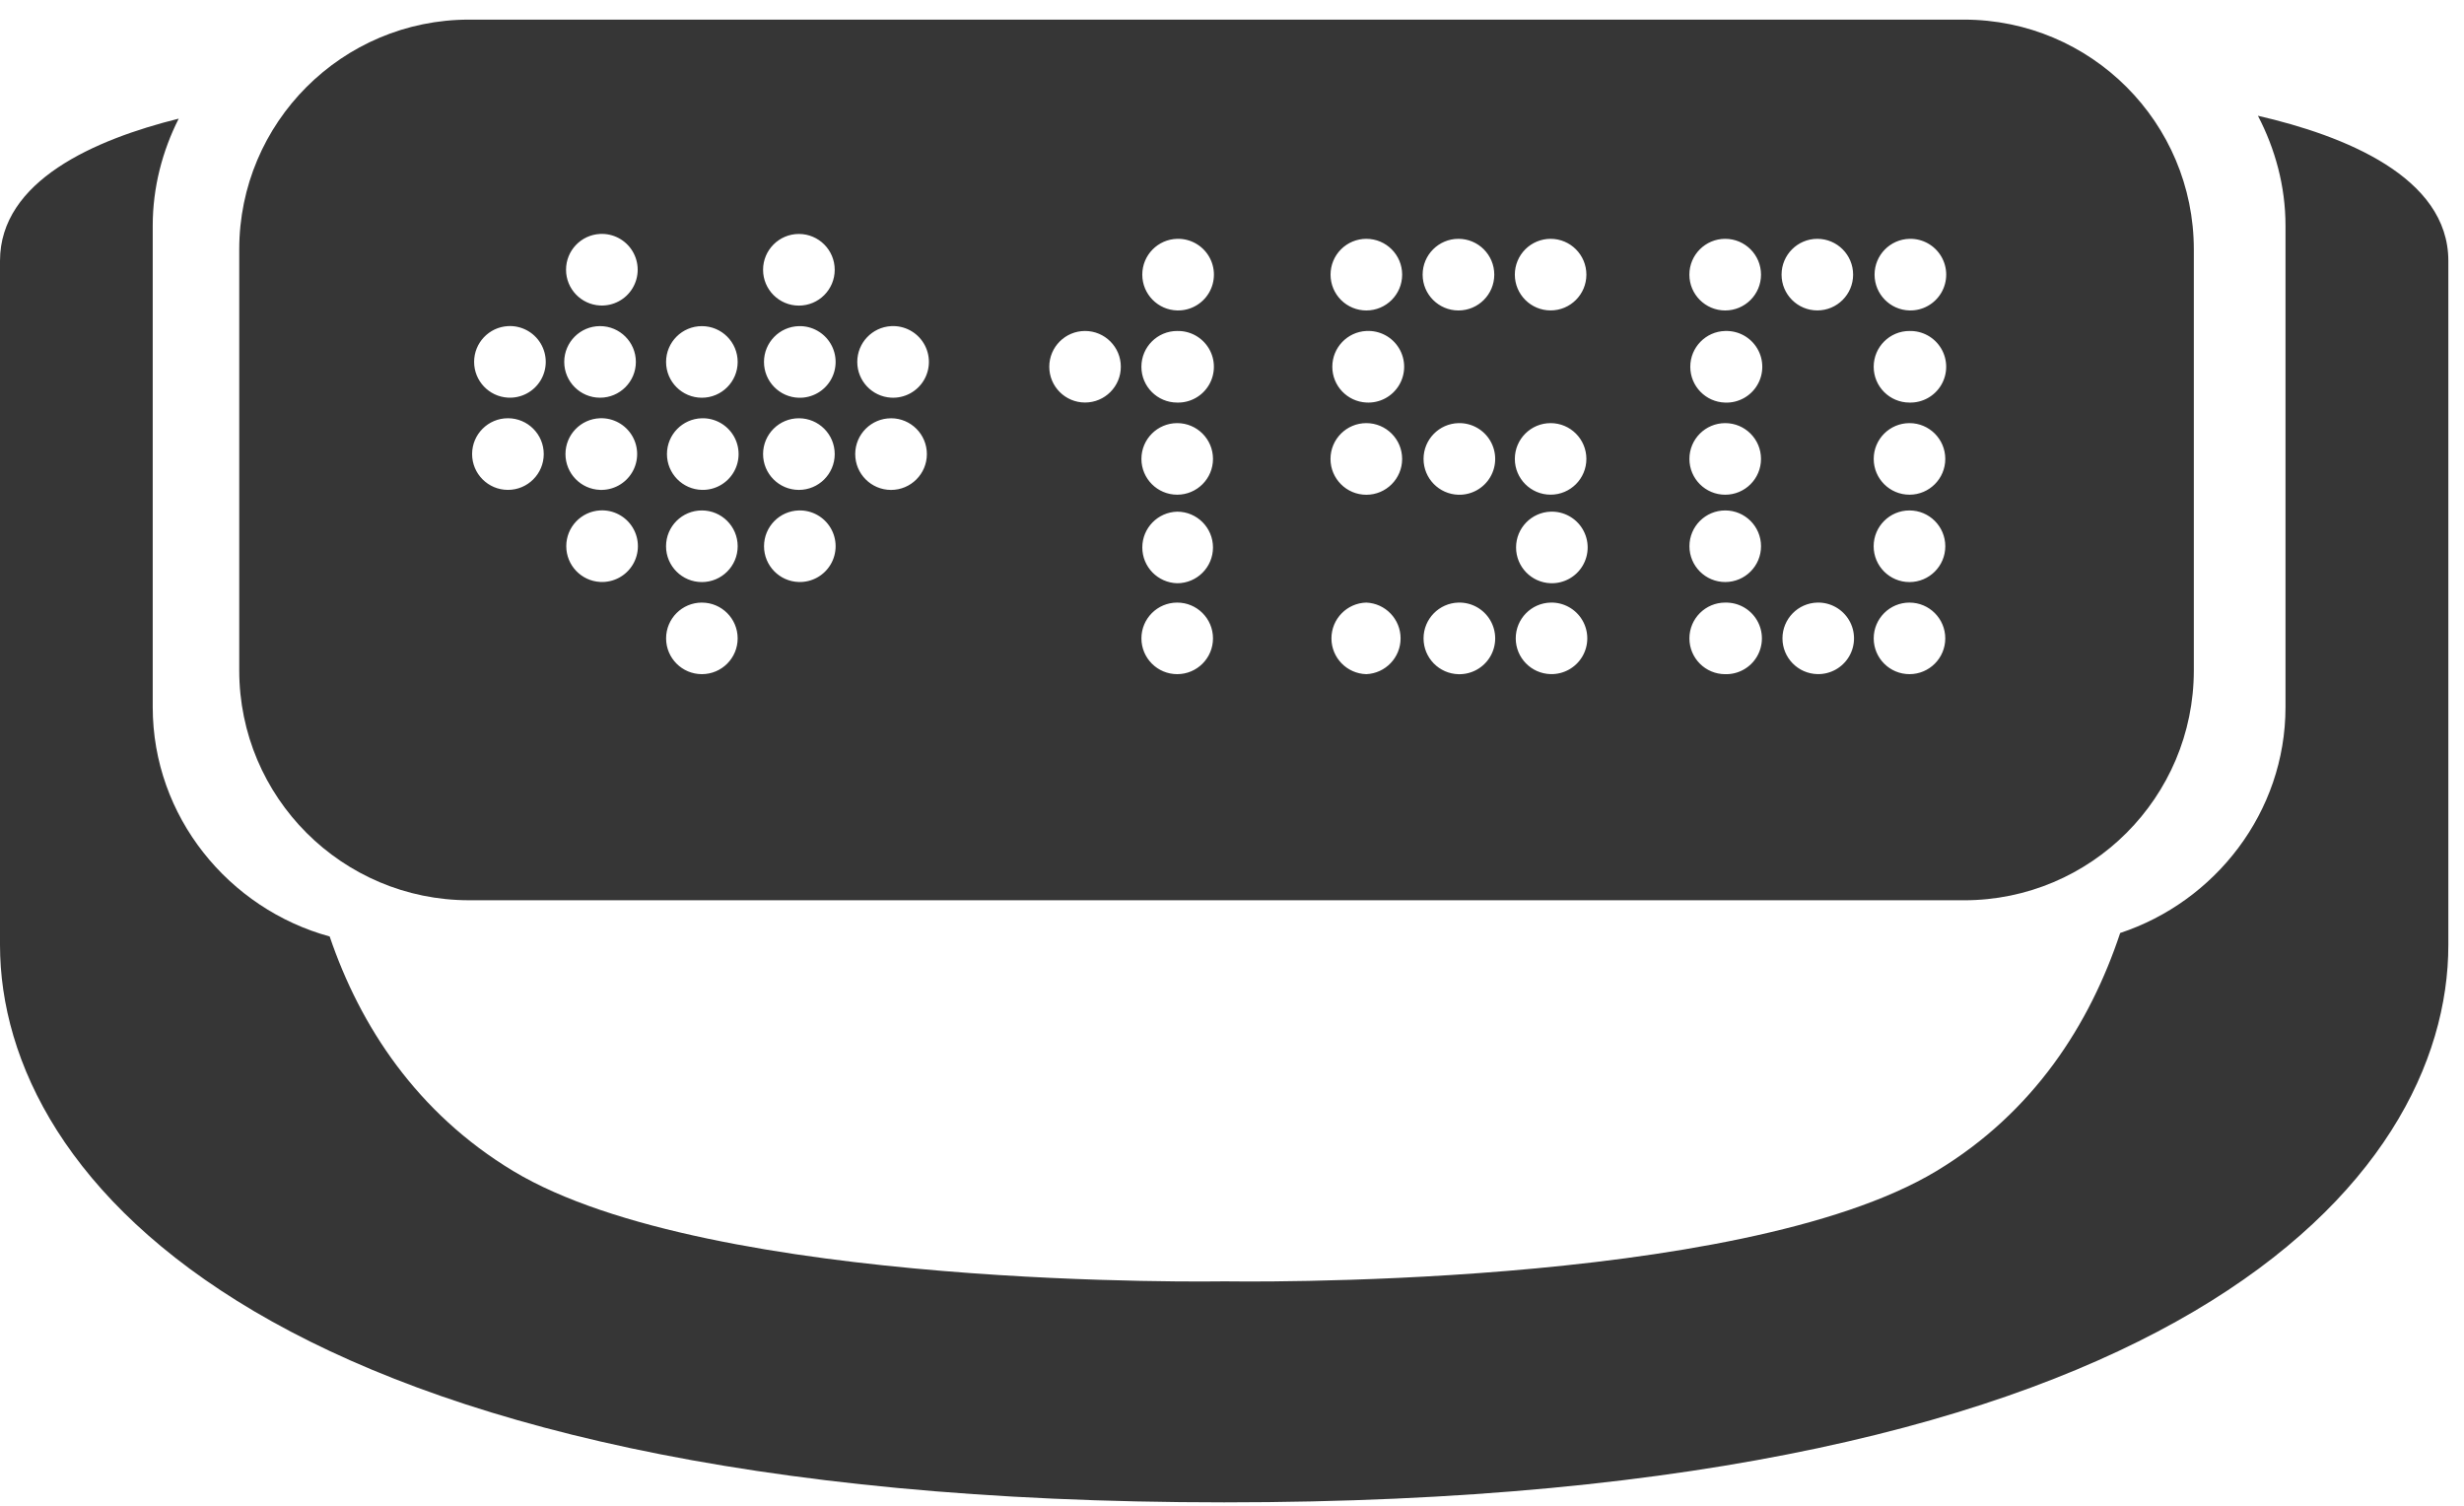
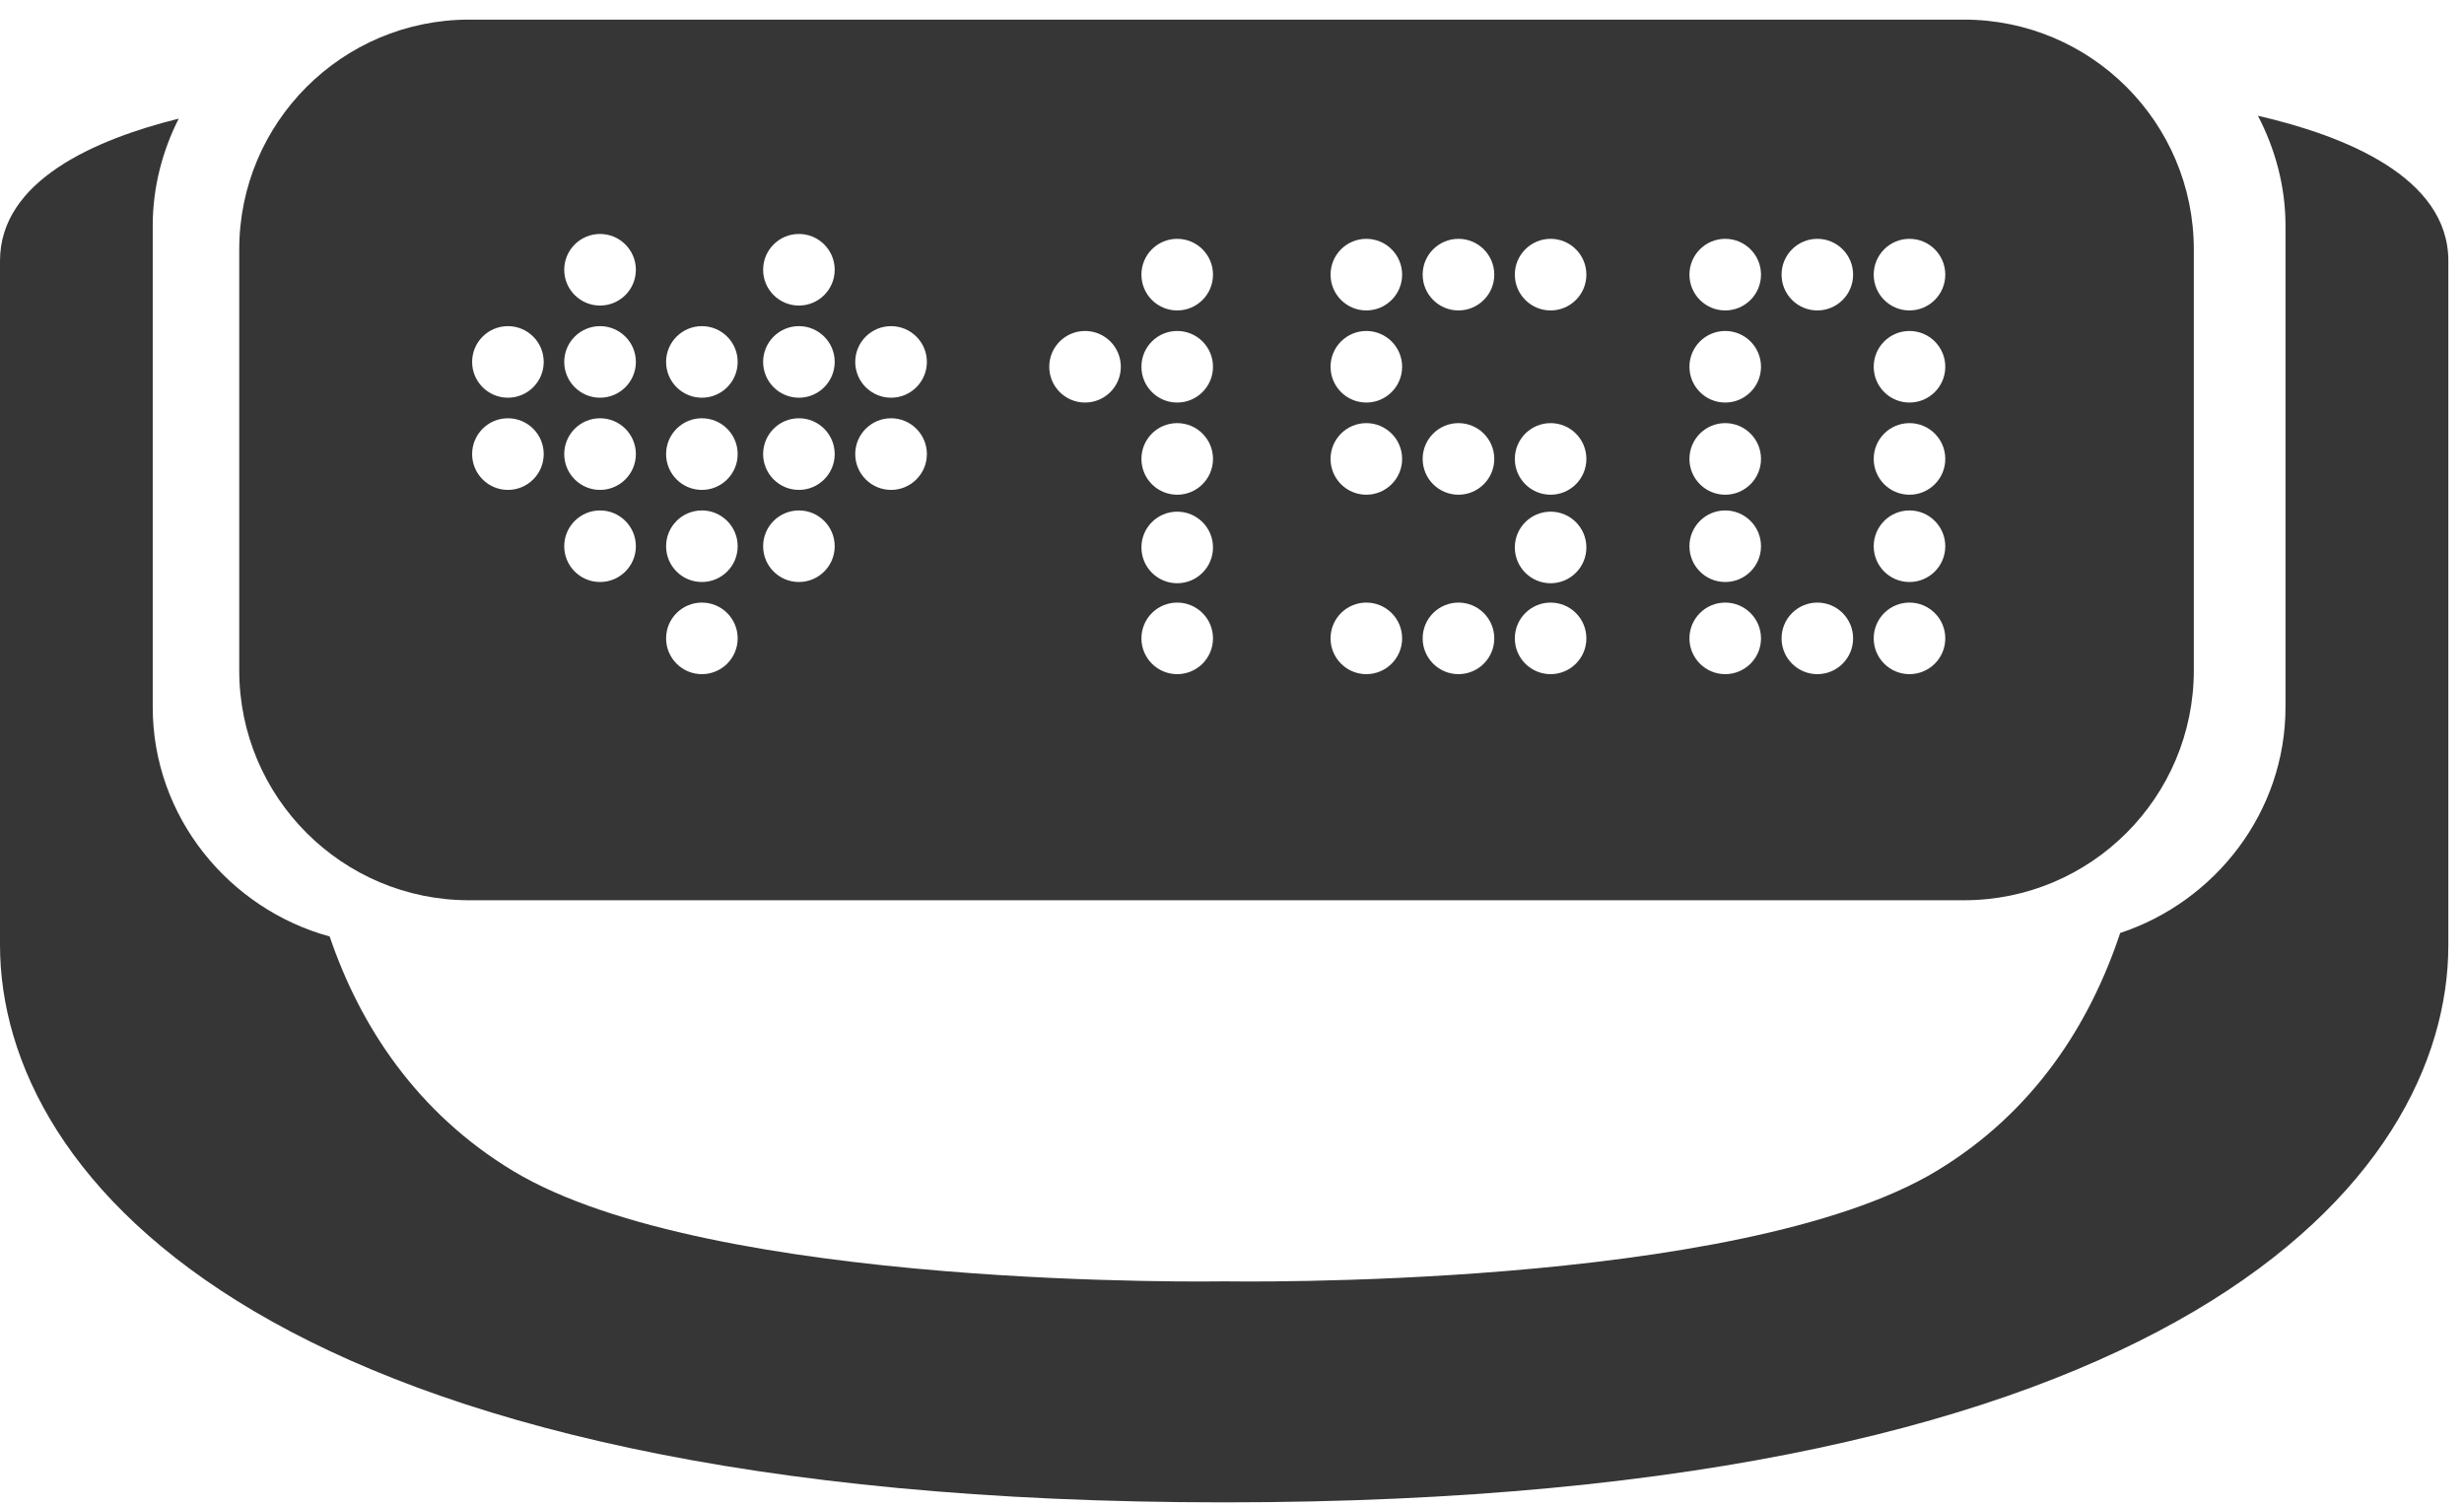
- <svg xmlns="http://www.w3.org/2000/svg" width="108" height="66" fill="none">
-   <path d="M98.967 5.074c.752 1.441 1.209 3.08 1.209 4.818v21.102c0 4.616-3.092 8.527-7.246 9.9-1.325 3.987-3.778 7.854-8.051 10.432-8.676 5.231-31.124 4.837-31.198 4.837-.078 0-22.513.395-31.189-4.837-4.216-2.545-6.708-6.347-8.042-10.279-4.418-1.209-7.756-5.25-7.756-10.053v-21.1c0-1.689.427-3.283 1.139-4.694C4.17 6.11 0 7.918 0 11.434v29.983C0 51.668 11.839 65.85 53.657 65.85c41.82 0 53.657-14.182 53.657-24.433V11.434c-.001-3.684-4.576-5.494-8.347-6.36Z" fill="#363636" />
-   <path d="M20.561 39.46h65.523c5.564 0 10.074-4.514 10.074-10.078V10.935C96.158 5.372 91.648.86 86.084.86H20.561c-5.564 0-10.075 4.511-10.075 10.075v18.447c0 5.564 4.511 10.077 10.075 10.077Zm63.134-28.992a1.57 1.57 0 1 1 0 3.139 1.57 1.57 0 0 1 0-3.139Zm0 4.04a1.569 1.569 0 1 1 0 3.137 1.569 1.569 0 0 1 0-3.138Zm0 4.038a1.568 1.568 0 1 1 .001 3.137 1.568 1.568 0 0 1-.001-3.137Zm0 3.827a1.57 1.57 0 1 1-.001 3.14 1.57 1.57 0 0 1 .001-3.14Zm0 4.04a1.568 1.568 0 1 1 .001 3.136 1.568 1.568 0 0 1-.001-3.137Zm-4.039-15.945c.867 0 1.568.703 1.568 1.57a1.568 1.568 0 1 1-3.136 0c0-.868.703-1.57 1.568-1.57Zm0 15.944a1.568 1.568 0 1 1 0 3.135 1.568 1.568 0 0 1 0-3.135Zm-4.037-15.944a1.57 1.57 0 1 1-.003 3.14 1.57 1.57 0 0 1 .003-3.14Zm0 4.04a1.57 1.57 0 1 1-.003 3.138 1.57 1.57 0 0 1 .003-3.139Zm0 4.038a1.569 1.569 0 1 1-.002 3.138 1.569 1.569 0 0 1 .002-3.138Zm0 3.827a1.568 1.568 0 1 1 0 3.138 1.568 1.568 0 0 1 0-3.138Zm0 4.04a1.569 1.569 0 1 1-.002 3.137 1.569 1.569 0 0 1 .002-3.138Zm-7.654-15.945c.867 0 1.568.703 1.568 1.57a1.568 1.568 0 1 1-3.136 0 1.568 1.568 0 0 1 1.568-1.57Zm0 8.078c.867 0 1.568.702 1.568 1.57a1.568 1.568 0 1 1-1.568-1.57Zm0 3.881a1.569 1.569 0 1 1-.002 3.136 1.569 1.569 0 0 1 .002-3.136Zm0 3.985a1.568 1.568 0 1 1 0 3.135 1.568 1.568 0 0 1 0-3.135Zm-4.039-15.944a1.57 1.57 0 1 1 0 3.14 1.57 1.57 0 0 1 0-3.14Zm0 8.078a1.57 1.57 0 1 1 .001 3.139 1.57 1.57 0 0 1-.001-3.139Zm0 7.866a1.57 1.57 0 1 1 .001 3.139 1.57 1.57 0 0 1-.001-3.139Zm-4.038-15.944a1.57 1.57 0 0 1 0 3.14 1.568 1.568 0 0 1-1.568-1.57 1.567 1.567 0 0 1 1.568-1.57Zm0 4.04a1.57 1.57 0 1 1-.001 3.135 1.57 1.57 0 0 1 .001-3.136Zm0 4.038a1.57 1.57 0 1 1-.001 3.14 1.57 1.57 0 0 1 .001-3.14Zm0 7.866a1.57 1.57 0 0 1 0 3.137 1.569 1.569 0 0 1 0-3.137Zm-8.29-15.944a1.57 1.57 0 1 1 0 3.139 1.57 1.57 0 0 1 0-3.139Zm0 4.04a1.569 1.569 0 1 1 0 3.137 1.569 1.569 0 0 1 0-3.138Zm0 4.038a1.568 1.568 0 1 1 .001 3.137 1.568 1.568 0 0 1-.001-3.137Zm0 3.881a1.568 1.568 0 1 1 0 3.137 1.569 1.569 0 0 1 0-3.137Zm0 3.985a1.568 1.568 0 1 1 .001 3.137 1.568 1.568 0 0 1-.001-3.137Zm-4.039-11.905a1.568 1.568 0 1 1 0 3.136 1.568 1.568 0 0 1 0-3.136Zm-8.502-.212a1.57 1.57 0 1 1-.001 3.135 1.57 1.57 0 0 1 .001-3.135Zm0 4.038a1.57 1.57 0 1 1-.003 3.141 1.57 1.57 0 0 1 .003-3.14Zm-4.039-8.078a1.57 1.57 0 1 1-.003 3.14 1.57 1.57 0 0 1 .003-3.14Zm0 4.04a1.57 1.57 0 1 1-.003 3.139 1.57 1.57 0 0 1 .003-3.139Zm0 4.038a1.57 1.57 0 1 1-.003 3.14 1.57 1.57 0 0 1 .003-3.14Zm0 4.04a1.569 1.569 0 1 1-.001 3.137 1.569 1.569 0 0 1 .001-3.137Zm-4.254-8.078a1.569 1.569 0 1 1 0 3.138 1.569 1.569 0 0 1 0-3.138Zm0 4.038a1.57 1.57 0 1 1 0 3.139 1.57 1.57 0 0 1 0-3.139Zm0 4.04a1.57 1.57 0 1 1-.001 3.14 1.57 1.57 0 0 1 .001-3.14Zm0 4.04a1.568 1.568 0 1 1 .001 3.136 1.568 1.568 0 0 1-.001-3.137ZM26.3 10.254a1.57 1.57 0 1 1 .002 3.136 1.57 1.57 0 0 1-.002-3.136Zm0 4.04a1.57 1.57 0 0 1 1.571 1.568 1.57 1.57 0 0 1-3.14 0 1.57 1.57 0 0 1 1.569-1.568Zm0 4.038a1.571 1.571 0 1 1 0 3.14 1.571 1.571 0 0 1 0-3.14Zm0 4.04a1.57 1.57 0 1 1 .003 3.135 1.57 1.57 0 0 1-.003-3.135Zm-4.037-8.078a1.57 1.57 0 1 1-.001 3.135 1.57 1.57 0 0 1 .001-3.135Zm0 4.038a1.57 1.57 0 0 1 0 3.14 1.57 1.57 0 0 1 0-3.14Z" fill="#363636" />
+ <svg xmlns="http://www.w3.org/2000/svg" width="108" height="66" viewBox="0 0 108 66" fill="none">
+   <path d="M98.967 5.074C99.719 6.515 100.176 8.154 100.176 9.892V30.994C100.176 35.61 97.084 39.521 92.93 40.894C91.605 44.881 89.152 48.748 84.879 51.326C76.203 56.557 53.755 56.163 53.681 56.163C53.603 56.163 31.168 56.558 22.492 51.326C18.276 48.781 15.784 44.979 14.45 41.047C10.032 39.838 6.694 35.796 6.694 30.994V9.893C6.694 8.205 7.121 6.611 7.833 5.2C4.17 6.109 0 7.918 0 11.434C0 17.677 0 37.121 0 41.417C0 51.668 11.839 65.85 53.657 65.85C95.477 65.85 107.314 51.668 107.314 41.417C107.314 37.121 107.314 17.677 107.314 11.434C107.313 7.75 102.738 5.94 98.967 5.074Z" fill="#363636" />
+   <path d="M20.561 39.459H86.084C91.648 39.459 96.158 34.946 96.158 29.382V10.935C96.158 5.372 91.648 0.86 86.084 0.86H20.561C14.997 0.86 10.486 5.371 10.486 10.935V29.382C10.486 34.946 14.997 39.459 20.561 39.459ZM83.695 10.468C84.562 10.468 85.264 11.171 85.264 12.038C85.264 12.904 84.562 13.607 83.695 13.607C82.828 13.607 82.127 12.904 82.127 12.038C82.127 11.17 82.828 10.468 83.695 10.468ZM83.695 14.507C84.562 14.507 85.264 15.21 85.264 16.075C85.264 16.942 84.562 17.644 83.695 17.644C82.828 17.644 82.127 16.942 82.127 16.075C82.127 15.21 82.828 14.507 83.695 14.507ZM83.695 18.546C84.562 18.546 85.264 19.248 85.264 20.115C85.264 20.981 84.562 21.684 83.695 21.684C82.828 21.684 82.127 20.981 82.127 20.115C82.127 19.248 82.828 18.546 83.695 18.546ZM83.695 22.373C84.562 22.373 85.264 23.077 85.264 23.942C85.264 24.809 84.562 25.51 83.695 25.51C82.828 25.51 82.127 24.809 82.127 23.942C82.127 23.076 82.828 22.373 83.695 22.373ZM83.695 26.412C84.562 26.412 85.264 27.114 85.264 27.981C85.264 28.846 84.562 29.549 83.695 29.549C82.828 29.549 82.127 28.845 82.127 27.981C82.127 27.114 82.828 26.412 83.695 26.412ZM79.656 10.468C80.523 10.468 81.224 11.171 81.224 12.038C81.224 12.904 80.523 13.607 79.656 13.607C78.791 13.607 78.088 12.904 78.088 12.038C78.088 11.17 78.791 10.468 79.656 10.468ZM79.656 26.412C80.523 26.412 81.224 27.114 81.224 27.981C81.224 28.846 80.523 29.549 79.656 29.549C78.791 29.549 78.088 28.845 78.088 27.981C78.088 27.114 78.791 26.412 79.656 26.412ZM75.619 10.468C76.484 10.468 77.187 11.171 77.187 12.038C77.187 12.904 76.484 13.607 75.619 13.607C74.752 13.607 74.05 12.904 74.05 12.038C74.05 11.17 74.752 10.468 75.619 10.468ZM75.619 14.507C76.484 14.507 77.187 15.21 77.187 16.075C77.187 16.942 76.484 17.644 75.619 17.644C74.752 17.644 74.05 16.942 74.05 16.075C74.05 15.21 74.752 14.507 75.619 14.507ZM75.619 18.546C76.484 18.546 77.187 19.248 77.187 20.115C77.187 20.981 76.484 21.684 75.619 21.684C74.752 21.684 74.05 20.981 74.05 20.115C74.05 19.248 74.752 18.546 75.619 18.546ZM75.619 22.373C76.484 22.373 77.187 23.077 77.187 23.942C77.187 24.809 76.484 25.51 75.619 25.51C74.752 25.51 74.05 24.809 74.05 23.942C74.05 23.076 74.752 22.373 75.619 22.373ZM75.619 26.412C76.484 26.412 77.187 27.114 77.187 27.981C77.187 28.846 76.484 29.549 75.619 29.549C74.752 29.549 74.05 28.845 74.05 27.981C74.05 27.114 74.752 26.412 75.619 26.412ZM67.965 10.468C68.832 10.468 69.533 11.171 69.533 12.038C69.533 12.904 68.832 13.607 67.965 13.607C67.098 13.607 66.397 12.904 66.397 12.038C66.396 11.17 67.1 10.468 67.965 10.468ZM67.965 18.546C68.832 18.546 69.533 19.248 69.533 20.115C69.533 20.981 68.832 21.684 67.965 21.684C67.098 21.684 66.397 20.981 66.397 20.115C66.396 19.248 67.1 18.546 67.965 18.546ZM67.965 22.427C68.832 22.427 69.533 23.128 69.533 23.995C69.533 24.86 68.832 25.564 67.965 25.564C67.098 25.564 66.397 24.86 66.397 23.995C66.396 23.128 67.1 22.427 67.965 22.427ZM67.965 26.412C68.832 26.412 69.533 27.114 69.533 27.981C69.533 28.846 68.832 29.549 67.965 29.549C67.098 29.549 66.397 28.845 66.397 27.981C66.396 27.114 67.1 26.412 67.965 26.412ZM63.926 10.468C64.793 10.468 65.496 11.171 65.496 12.038C65.496 12.904 64.793 13.607 63.926 13.607C63.061 13.607 62.357 12.904 62.357 12.038C62.356 11.17 63.061 10.468 63.926 10.468ZM63.926 18.546C64.793 18.546 65.496 19.248 65.496 20.115C65.496 20.981 64.793 21.684 63.926 21.684C63.061 21.684 62.357 20.981 62.357 20.115C62.356 19.248 63.061 18.546 63.926 18.546ZM63.926 26.412C64.793 26.412 65.496 27.114 65.496 27.981C65.496 28.846 64.793 29.549 63.926 29.549C63.061 29.549 62.357 28.845 62.357 27.981C62.356 27.114 63.061 26.412 63.926 26.412ZM59.888 10.468C60.753 10.468 61.457 11.171 61.457 12.038C61.457 12.904 60.753 13.607 59.888 13.607C59.021 13.607 58.32 12.904 58.32 12.038C58.319 11.17 59.021 10.468 59.888 10.468ZM59.888 14.507C60.753 14.507 61.457 15.21 61.457 16.075C61.457 16.942 60.753 17.644 59.888 17.644C59.021 17.644 58.32 16.942 58.32 16.075C58.319 15.21 59.021 14.507 59.888 14.507ZM59.888 18.546C60.753 18.546 61.457 19.248 61.457 20.115C61.457 20.981 60.753 21.684 59.888 21.684C59.021 21.684 58.32 20.981 58.32 20.115C58.319 19.248 59.021 18.546 59.888 18.546ZM59.888 26.412C60.753 26.412 61.457 27.114 61.457 27.981C61.457 28.846 60.753 29.549 59.888 29.549C59.021 29.549 58.32 28.845 58.32 27.981C58.319 27.114 59.021 26.412 59.888 26.412ZM51.598 10.468C52.465 10.468 53.167 11.171 53.167 12.038C53.167 12.904 52.465 13.607 51.598 13.607C50.731 13.607 50.03 12.904 50.03 12.038C50.029 11.17 50.731 10.468 51.598 10.468ZM51.598 14.507C52.465 14.507 53.167 15.21 53.167 16.075C53.167 16.942 52.465 17.644 51.598 17.644C50.731 17.644 50.03 16.942 50.03 16.075C50.029 15.21 50.731 14.507 51.598 14.507ZM51.598 18.546C52.465 18.546 53.167 19.248 53.167 20.115C53.167 20.981 52.465 21.684 51.598 21.684C50.731 21.684 50.03 20.981 50.03 20.115C50.029 19.248 50.731 18.546 51.598 18.546ZM51.598 22.427C52.465 22.427 53.167 23.128 53.167 23.995C53.167 24.86 52.465 25.564 51.598 25.564C50.731 25.564 50.03 24.86 50.03 23.995C50.029 23.128 50.731 22.427 51.598 22.427ZM51.598 26.412C52.465 26.412 53.167 27.114 53.167 27.981C53.167 28.846 52.465 29.549 51.598 29.549C50.731 29.549 50.03 28.845 50.03 27.981C50.029 27.114 50.731 26.412 51.598 26.412ZM47.559 14.507C48.426 14.507 49.127 15.21 49.127 16.075C49.127 16.942 48.426 17.644 47.559 17.644C46.692 17.644 45.99 16.942 45.99 16.075C45.99 15.21 46.691 14.507 47.559 14.507ZM39.057 14.295C39.922 14.295 40.626 14.998 40.626 15.863C40.626 16.73 39.922 17.432 39.057 17.432C38.19 17.432 37.486 16.729 37.486 15.863C37.486 14.998 38.189 14.295 39.057 14.295ZM39.057 18.333C39.922 18.333 40.626 19.036 40.626 19.903C40.626 20.769 39.922 21.473 39.057 21.473C38.19 21.473 37.486 20.769 37.486 19.903C37.486 19.036 38.189 18.333 39.057 18.333ZM35.018 10.255C35.883 10.255 36.586 10.958 36.586 11.825C36.586 12.691 35.882 13.393 35.018 13.393C34.151 13.393 33.449 12.69 33.449 11.825C33.449 10.958 34.15 10.255 35.018 10.255ZM35.018 14.295C35.883 14.295 36.586 14.998 36.586 15.863C36.586 16.73 35.882 17.432 35.018 17.432C34.151 17.432 33.449 16.729 33.449 15.863C33.449 14.998 34.15 14.295 35.018 14.295ZM35.018 18.333C35.883 18.333 36.586 19.036 36.586 19.903C36.586 20.769 35.882 21.473 35.018 21.473C34.151 21.473 33.449 20.769 33.449 19.903C33.449 19.036 34.15 18.333 35.018 18.333ZM35.018 22.373C35.883 22.373 36.586 23.077 36.586 23.942C36.586 24.809 35.882 25.51 35.018 25.51C34.151 25.51 33.449 24.809 33.449 23.942C33.449 23.076 34.15 22.373 35.018 22.373ZM30.764 14.295C31.631 14.295 32.333 14.998 32.333 15.863C32.333 16.73 31.631 17.432 30.764 17.432C29.897 17.432 29.196 16.729 29.196 15.863C29.196 14.998 29.897 14.295 30.764 14.295ZM30.764 18.333C31.631 18.333 32.333 19.036 32.333 19.903C32.333 20.769 31.631 21.473 30.764 21.473C29.897 21.473 29.196 20.769 29.196 19.903C29.196 19.036 29.897 18.333 30.764 18.333ZM30.764 22.373C31.631 22.373 32.333 23.077 32.333 23.942C32.333 24.809 31.631 25.51 30.764 25.51C29.897 25.51 29.196 24.809 29.196 23.942C29.196 23.076 29.897 22.373 30.764 22.373ZM30.764 26.412C31.631 26.412 32.333 27.114 32.333 27.981C32.333 28.846 31.631 29.549 30.764 29.549C29.897 29.549 29.196 28.845 29.196 27.981C29.196 27.114 29.897 26.412 30.764 26.412ZM26.3 10.255C27.167 10.255 27.871 10.958 27.871 11.825C27.871 12.691 27.167 13.393 26.3 13.393C25.435 13.393 24.731 12.69 24.731 11.825C24.731 10.958 25.435 10.255 26.3 10.255ZM26.3 14.295C27.167 14.295 27.871 14.998 27.871 15.863C27.871 16.73 27.167 17.432 26.3 17.432C25.435 17.432 24.731 16.729 24.731 15.863C24.731 14.998 25.435 14.295 26.3 14.295ZM26.3 18.333C27.167 18.333 27.871 19.036 27.871 19.903C27.871 20.769 27.167 21.473 26.3 21.473C25.435 21.473 24.731 20.769 24.731 19.903C24.731 19.036 25.435 18.333 26.3 18.333ZM26.3 22.373C27.167 22.373 27.871 23.077 27.871 23.942C27.871 24.809 27.167 25.51 26.3 25.51C25.435 25.51 24.731 24.809 24.731 23.942C24.731 23.076 25.435 22.373 26.3 22.373ZM22.263 14.295C23.128 14.295 23.832 14.998 23.832 15.863C23.832 16.73 23.128 17.432 22.263 17.432C21.396 17.432 20.694 16.729 20.694 15.863C20.694 14.998 21.396 14.295 22.263 14.295ZM22.263 18.333C23.128 18.333 23.832 19.036 23.832 19.903C23.832 20.769 23.128 21.473 22.263 21.473C21.396 21.473 20.694 20.769 20.694 19.903C20.694 19.036 21.396 18.333 22.263 18.333Z" fill="#363636" />
</svg>
